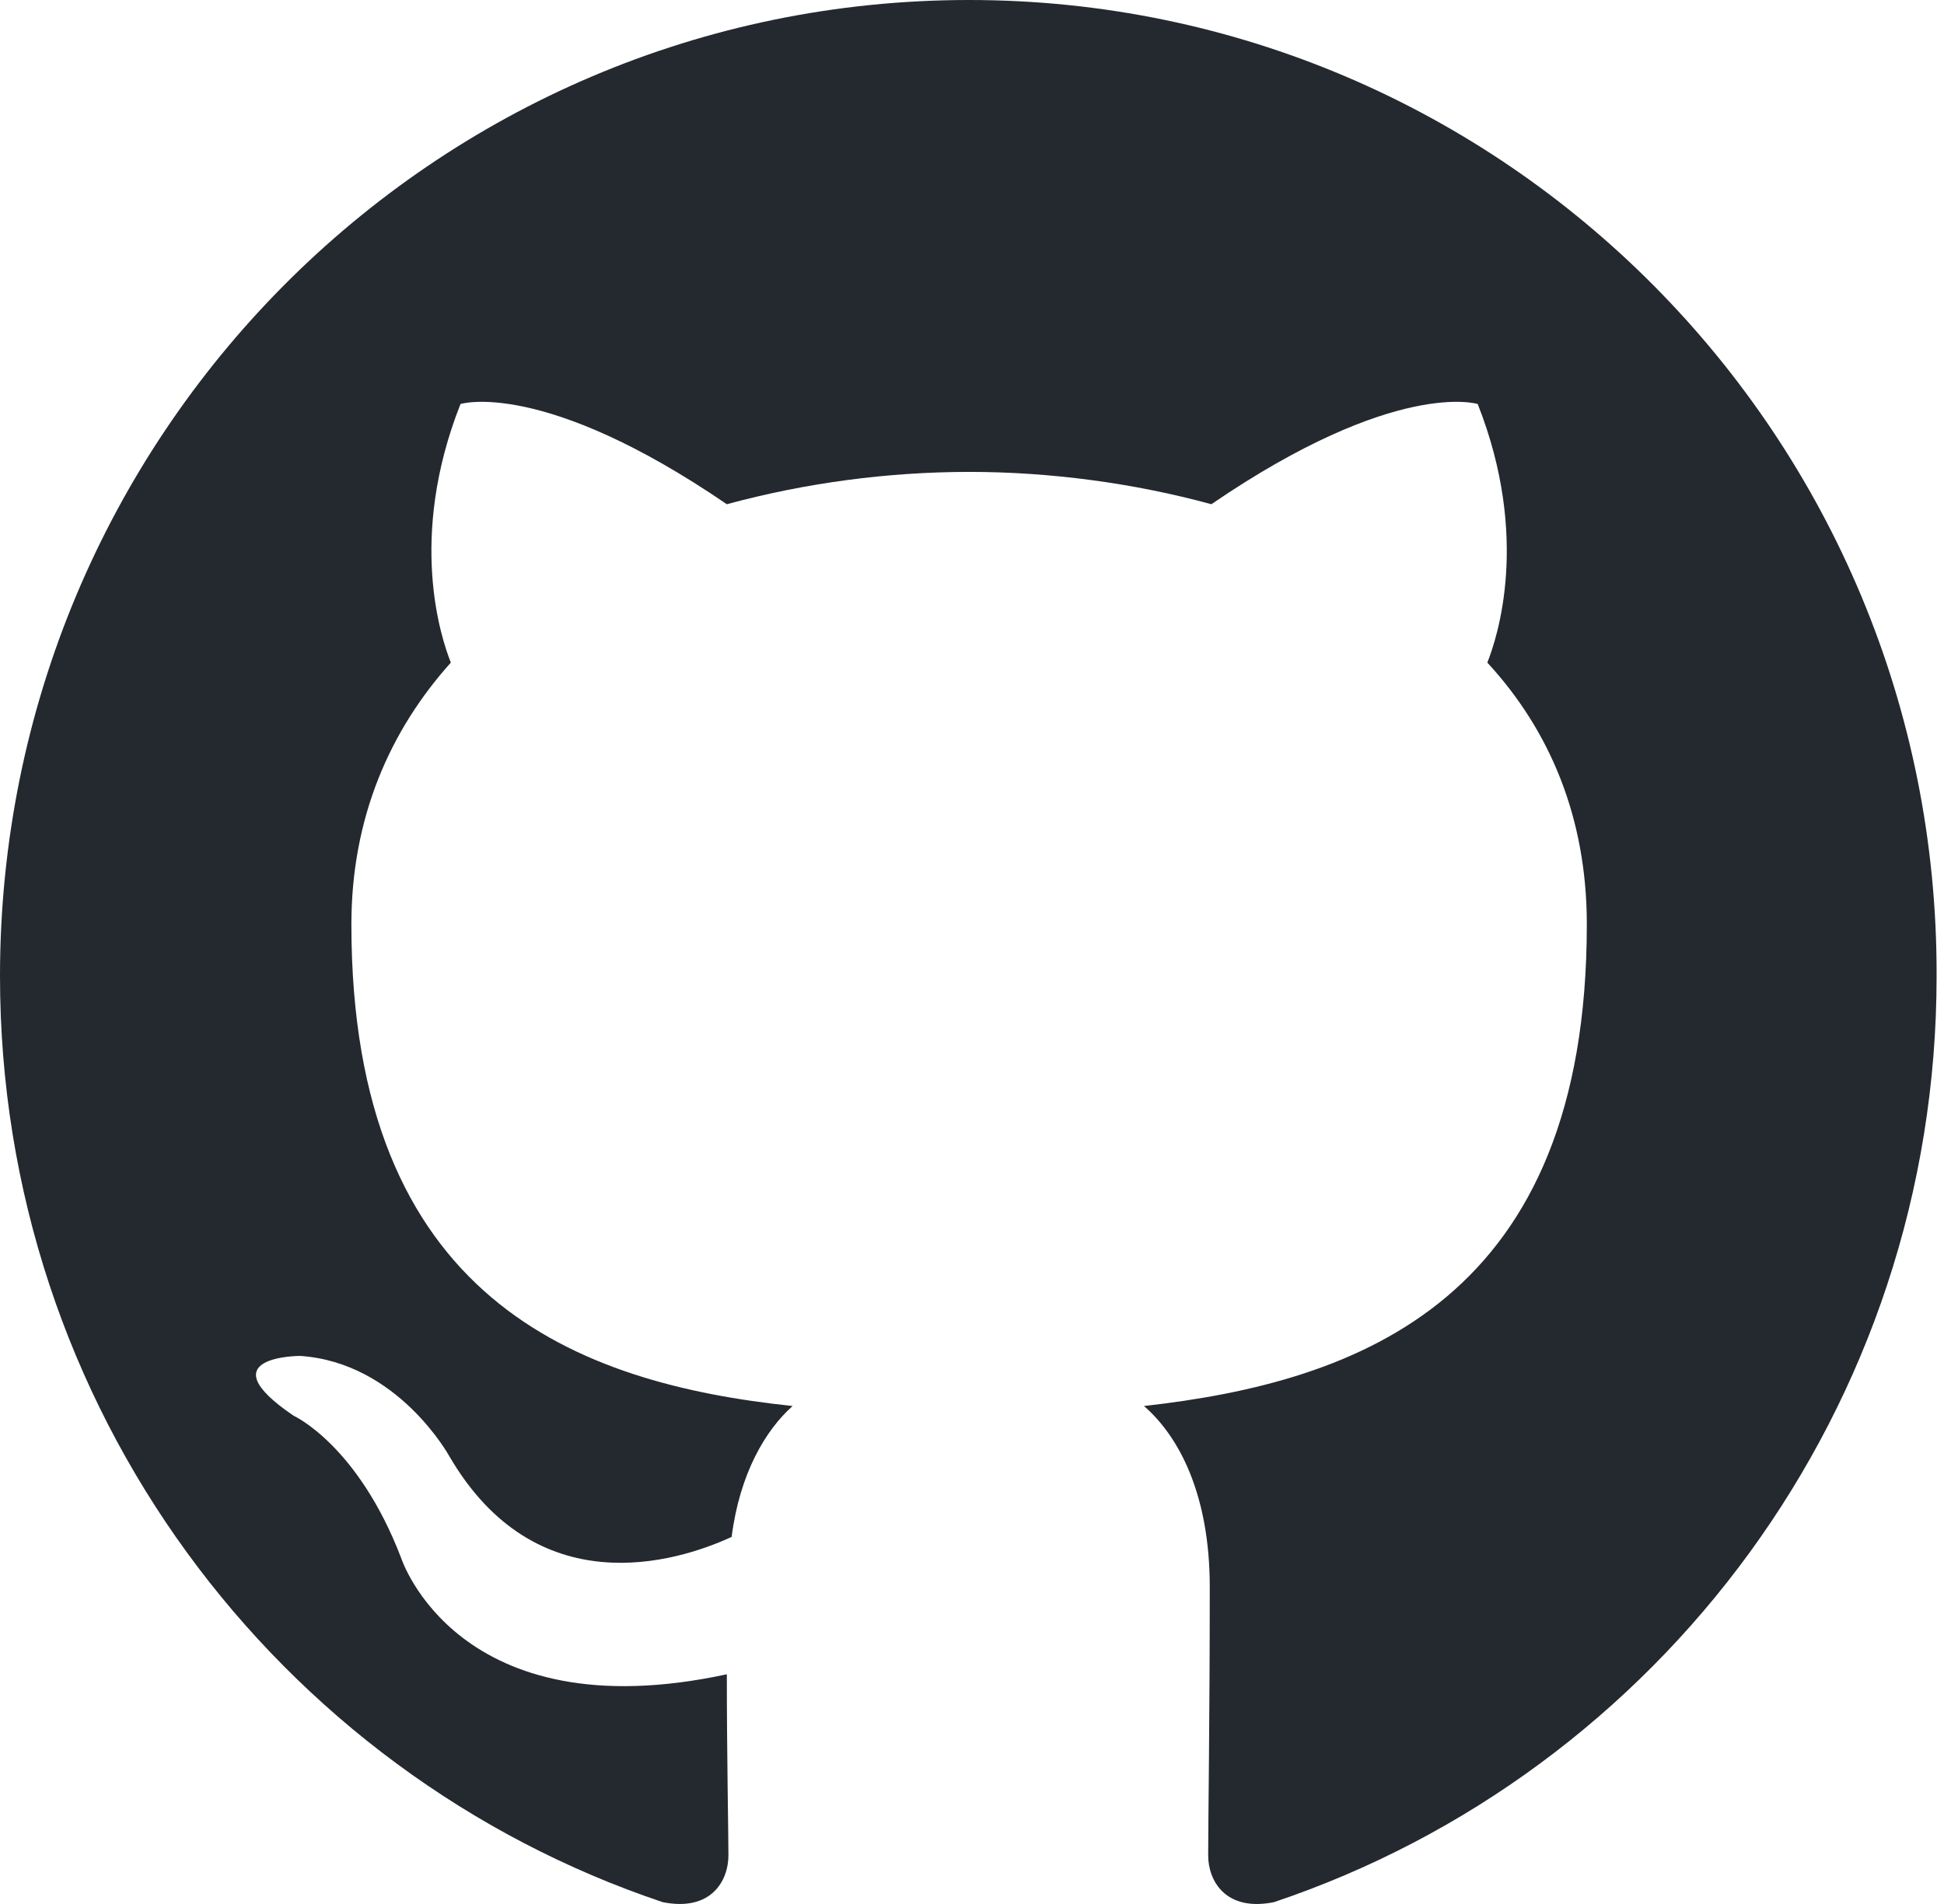
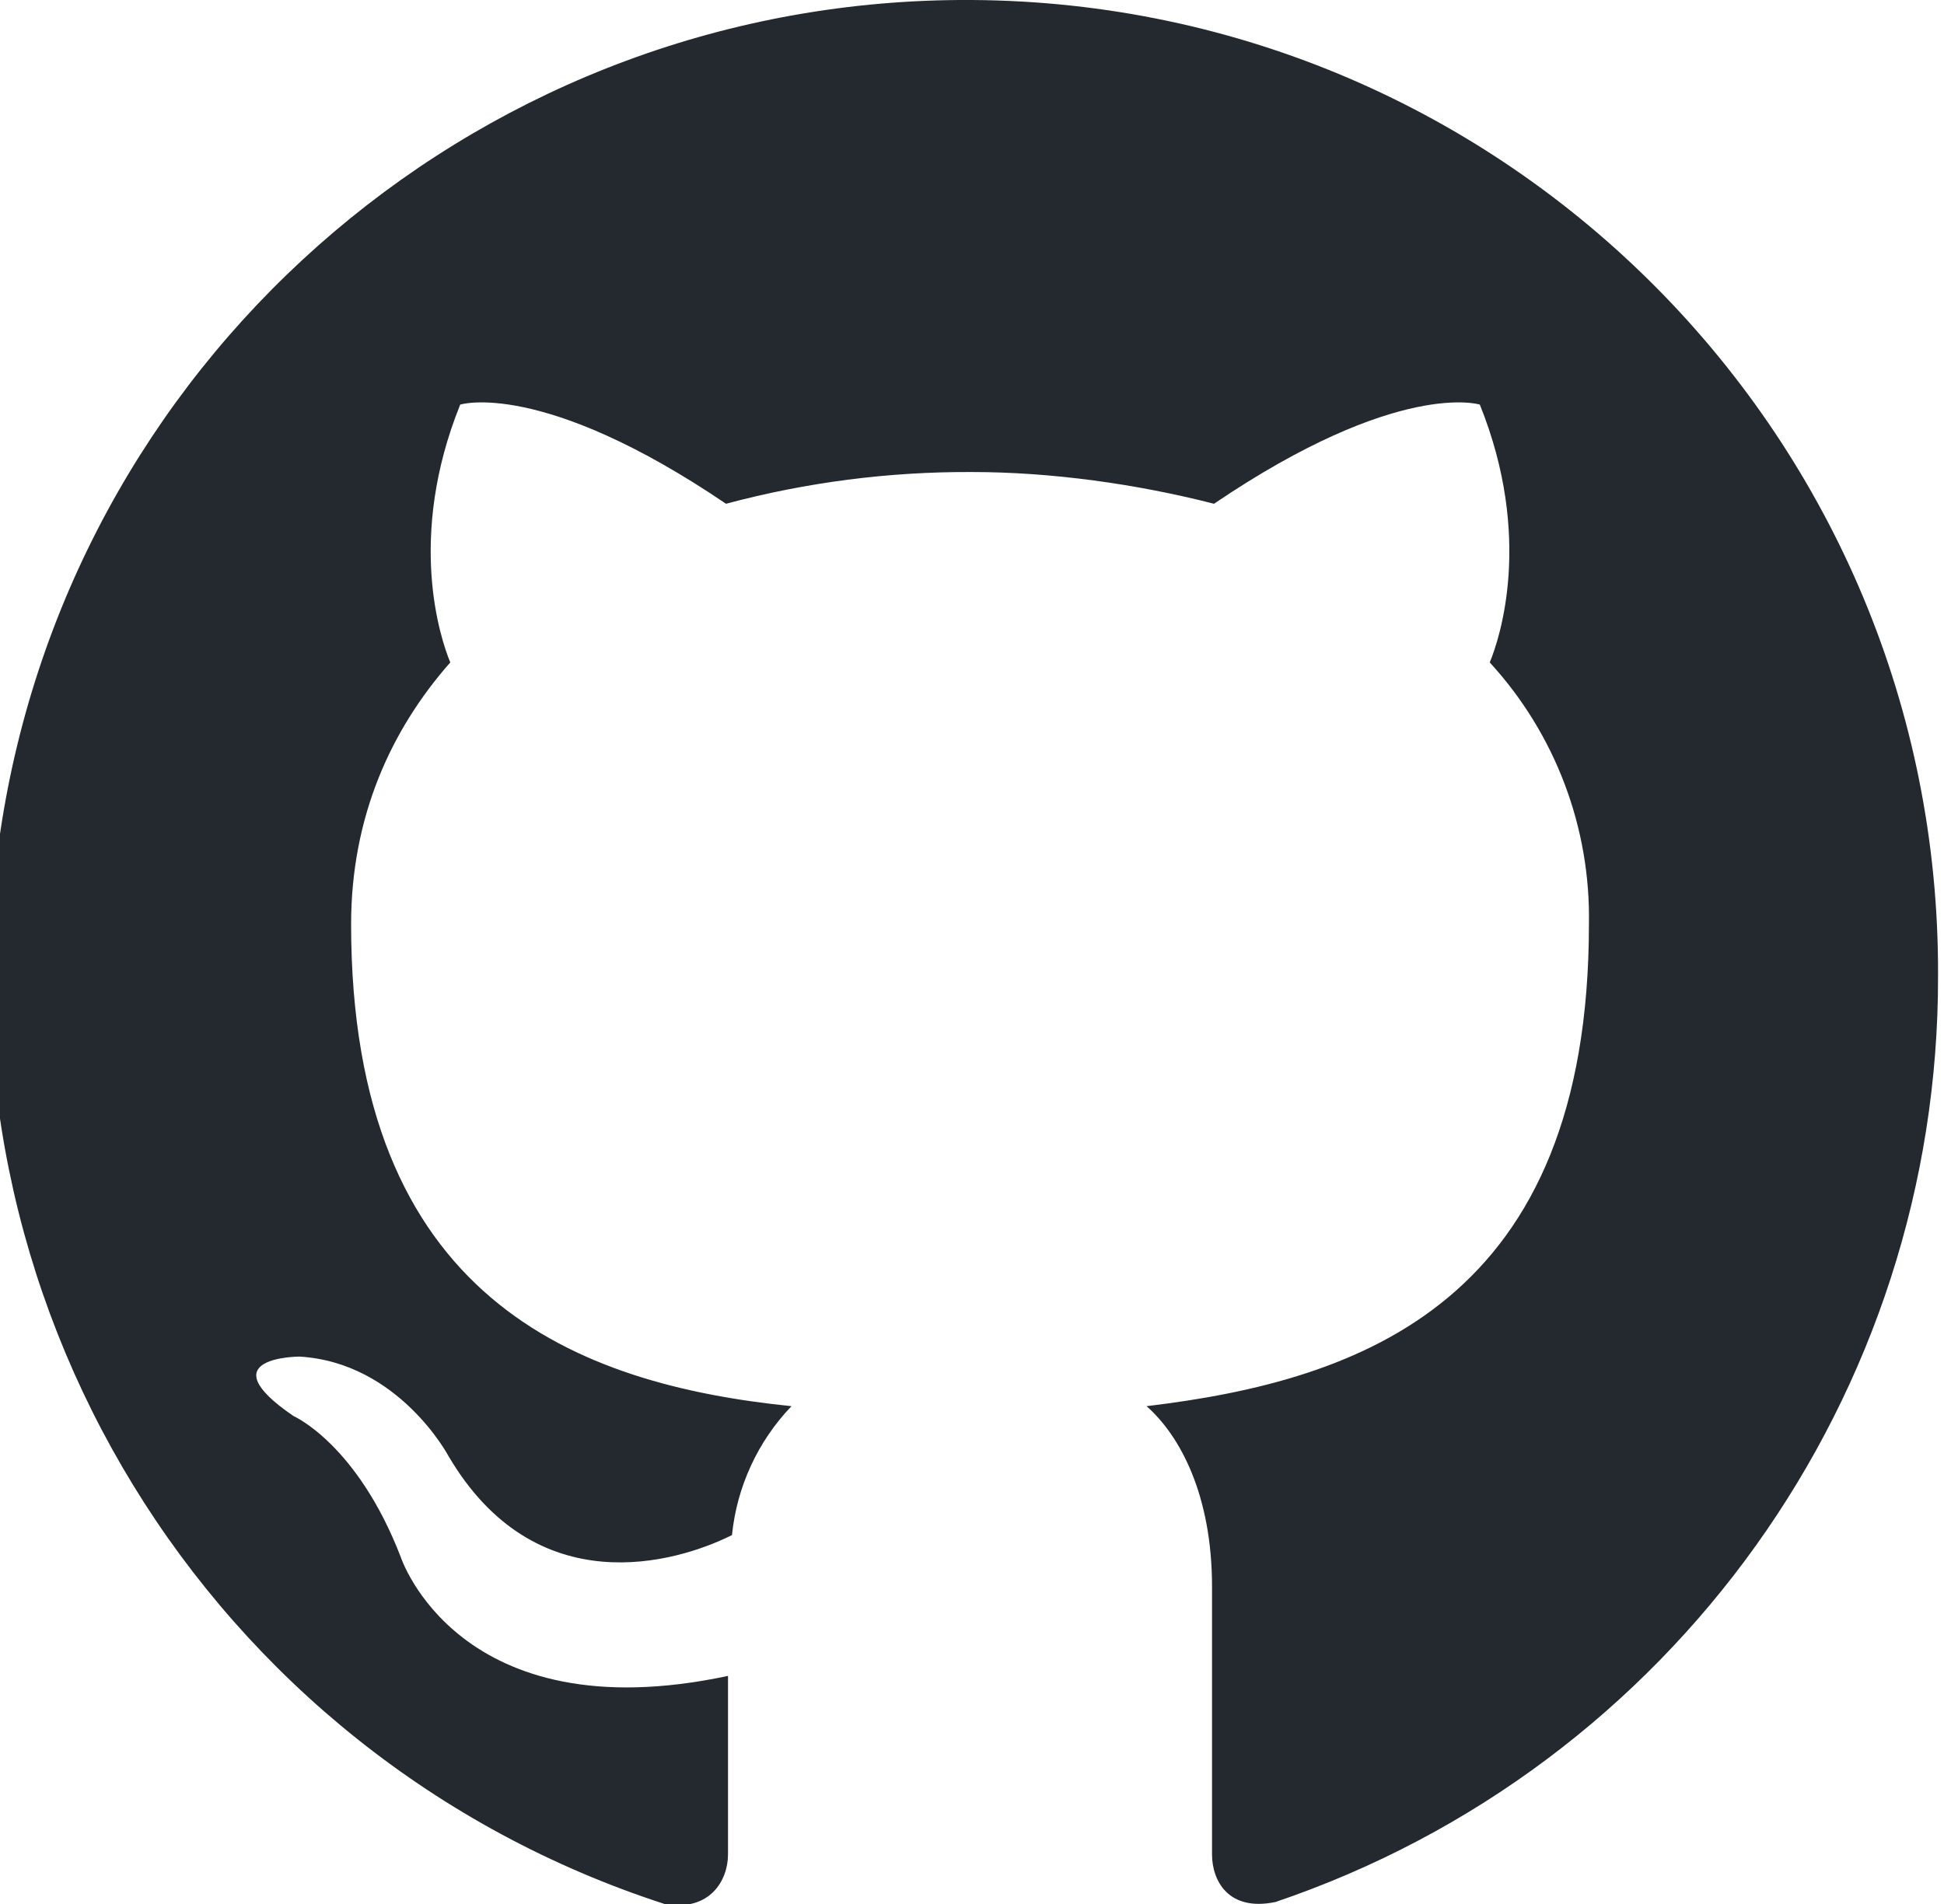
- <svg xmlns="http://www.w3.org/2000/svg" width="98" height="96">
-   <path fill-rule="evenodd" clip-rule="evenodd" d="M48.854 0C21.839 0 0 22 0 49.217c0 21.756 13.993 40.172 33.405 46.69 2.427.49 3.316-1.059 3.316-2.362 0-1.141-.08-5.052-.08-9.127-13.59 2.934-16.42-5.867-16.42-5.867-2.184-5.704-5.42-7.17-5.42-7.17-4.448-3.015.324-3.015.324-3.015 4.934.326 7.523 5.052 7.523 5.052 4.367 7.496 11.404 5.378 14.235 4.074.404-3.178 1.699-5.378 3.074-6.6-10.839-1.141-22.243-5.378-22.243-24.283 0-5.378 1.94-9.778 5.014-13.2-.485-1.222-2.184-6.275.486-13.038 0 0 4.125-1.304 13.426 5.052a46.97 46.97 0 0 1 12.214-1.63c4.125 0 8.33.571 12.213 1.63 9.302-6.356 13.427-5.052 13.427-5.052 2.67 6.763.97 11.816.485 13.038 3.155 3.422 5.015 7.822 5.015 13.2 0 18.905-11.404 23.06-22.324 24.283 1.78 1.548 3.316 4.481 3.316 9.126 0 6.6-.08 11.897-.08 13.526 0 1.304.89 2.853 3.316 2.364 19.412-6.52 33.405-24.935 33.405-46.691C97.707 22 75.788 0 48.854 0z" fill="#24292f" />
+ <svg xmlns="http://www.w3.org/2000/svg" viewBox="0 0 98 96">
+   <path fill-rule="evenodd" clip-rule="evenodd" d="M48.9 0a49.2 49.2 0 0 0-15.4 96c2.3.4 3.2-1.2 3.2-2.5v-9c-13.6 2.9-16.5-6-16.5-6-2.2-5.7-5.4-7.1-5.4-7.1-4.4-3 .3-3 .3-3 5 .3 7.5 5 7.5 5 4.4 7.5 11.5 5.4 14.3 4a11 11 0 0 1 3-6.5c-10.8-1.1-22.2-5.4-22.2-24.3 0-5.4 2-9.8 5-13.2-.5-1.2-2.2-6.3.5-13 0 0 4.1-1.3 13.4 5A47 47 0 0 1 49 23.8c4 0 8.3.6 12.2 1.6 9.3-6.3 13.4-5 13.4-5 2.7 6.7 1 11.8.5 13a19 19 0 0 1 5 13.2c0 19-11.4 23-22.3 24.3 1.7 1.5 3.3 4.5 3.3 9.1v13.5c0 1.3.8 2.9 3.2 2.4a49.2 49.2 0 0 0 33.4-46.7A49 49 0 0 0 49 0z" fill="#24292f" />
</svg>
